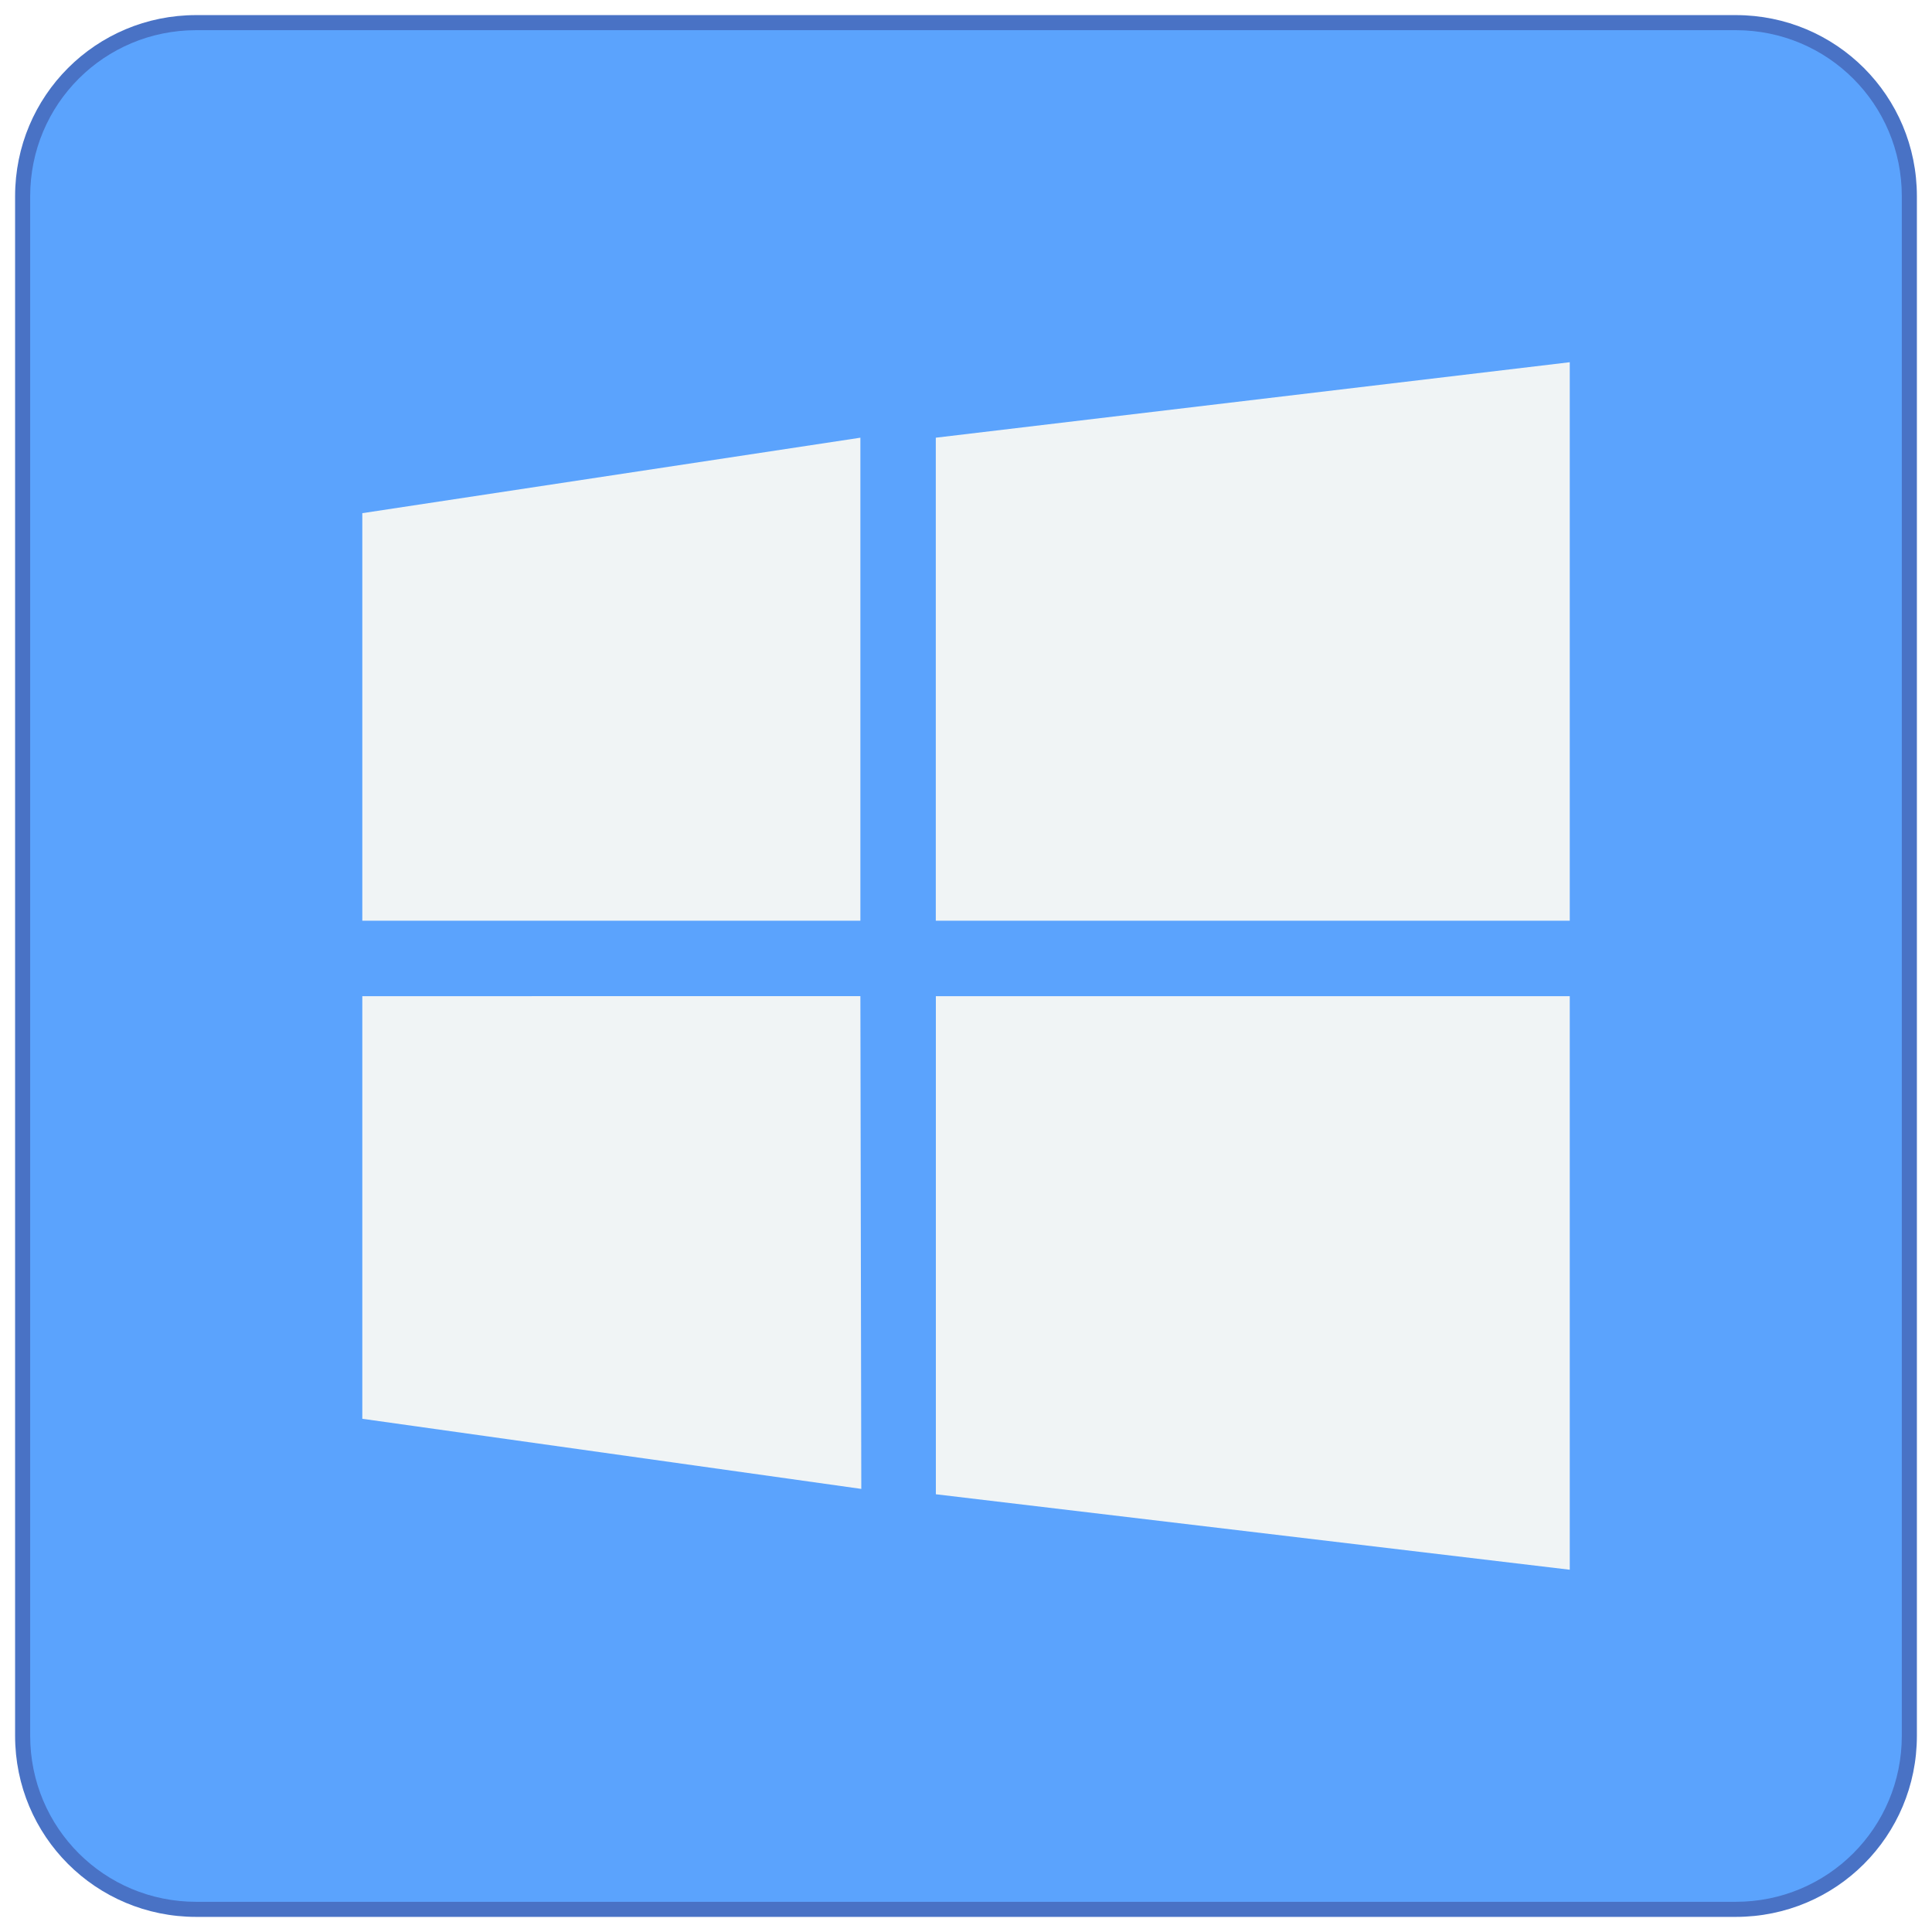
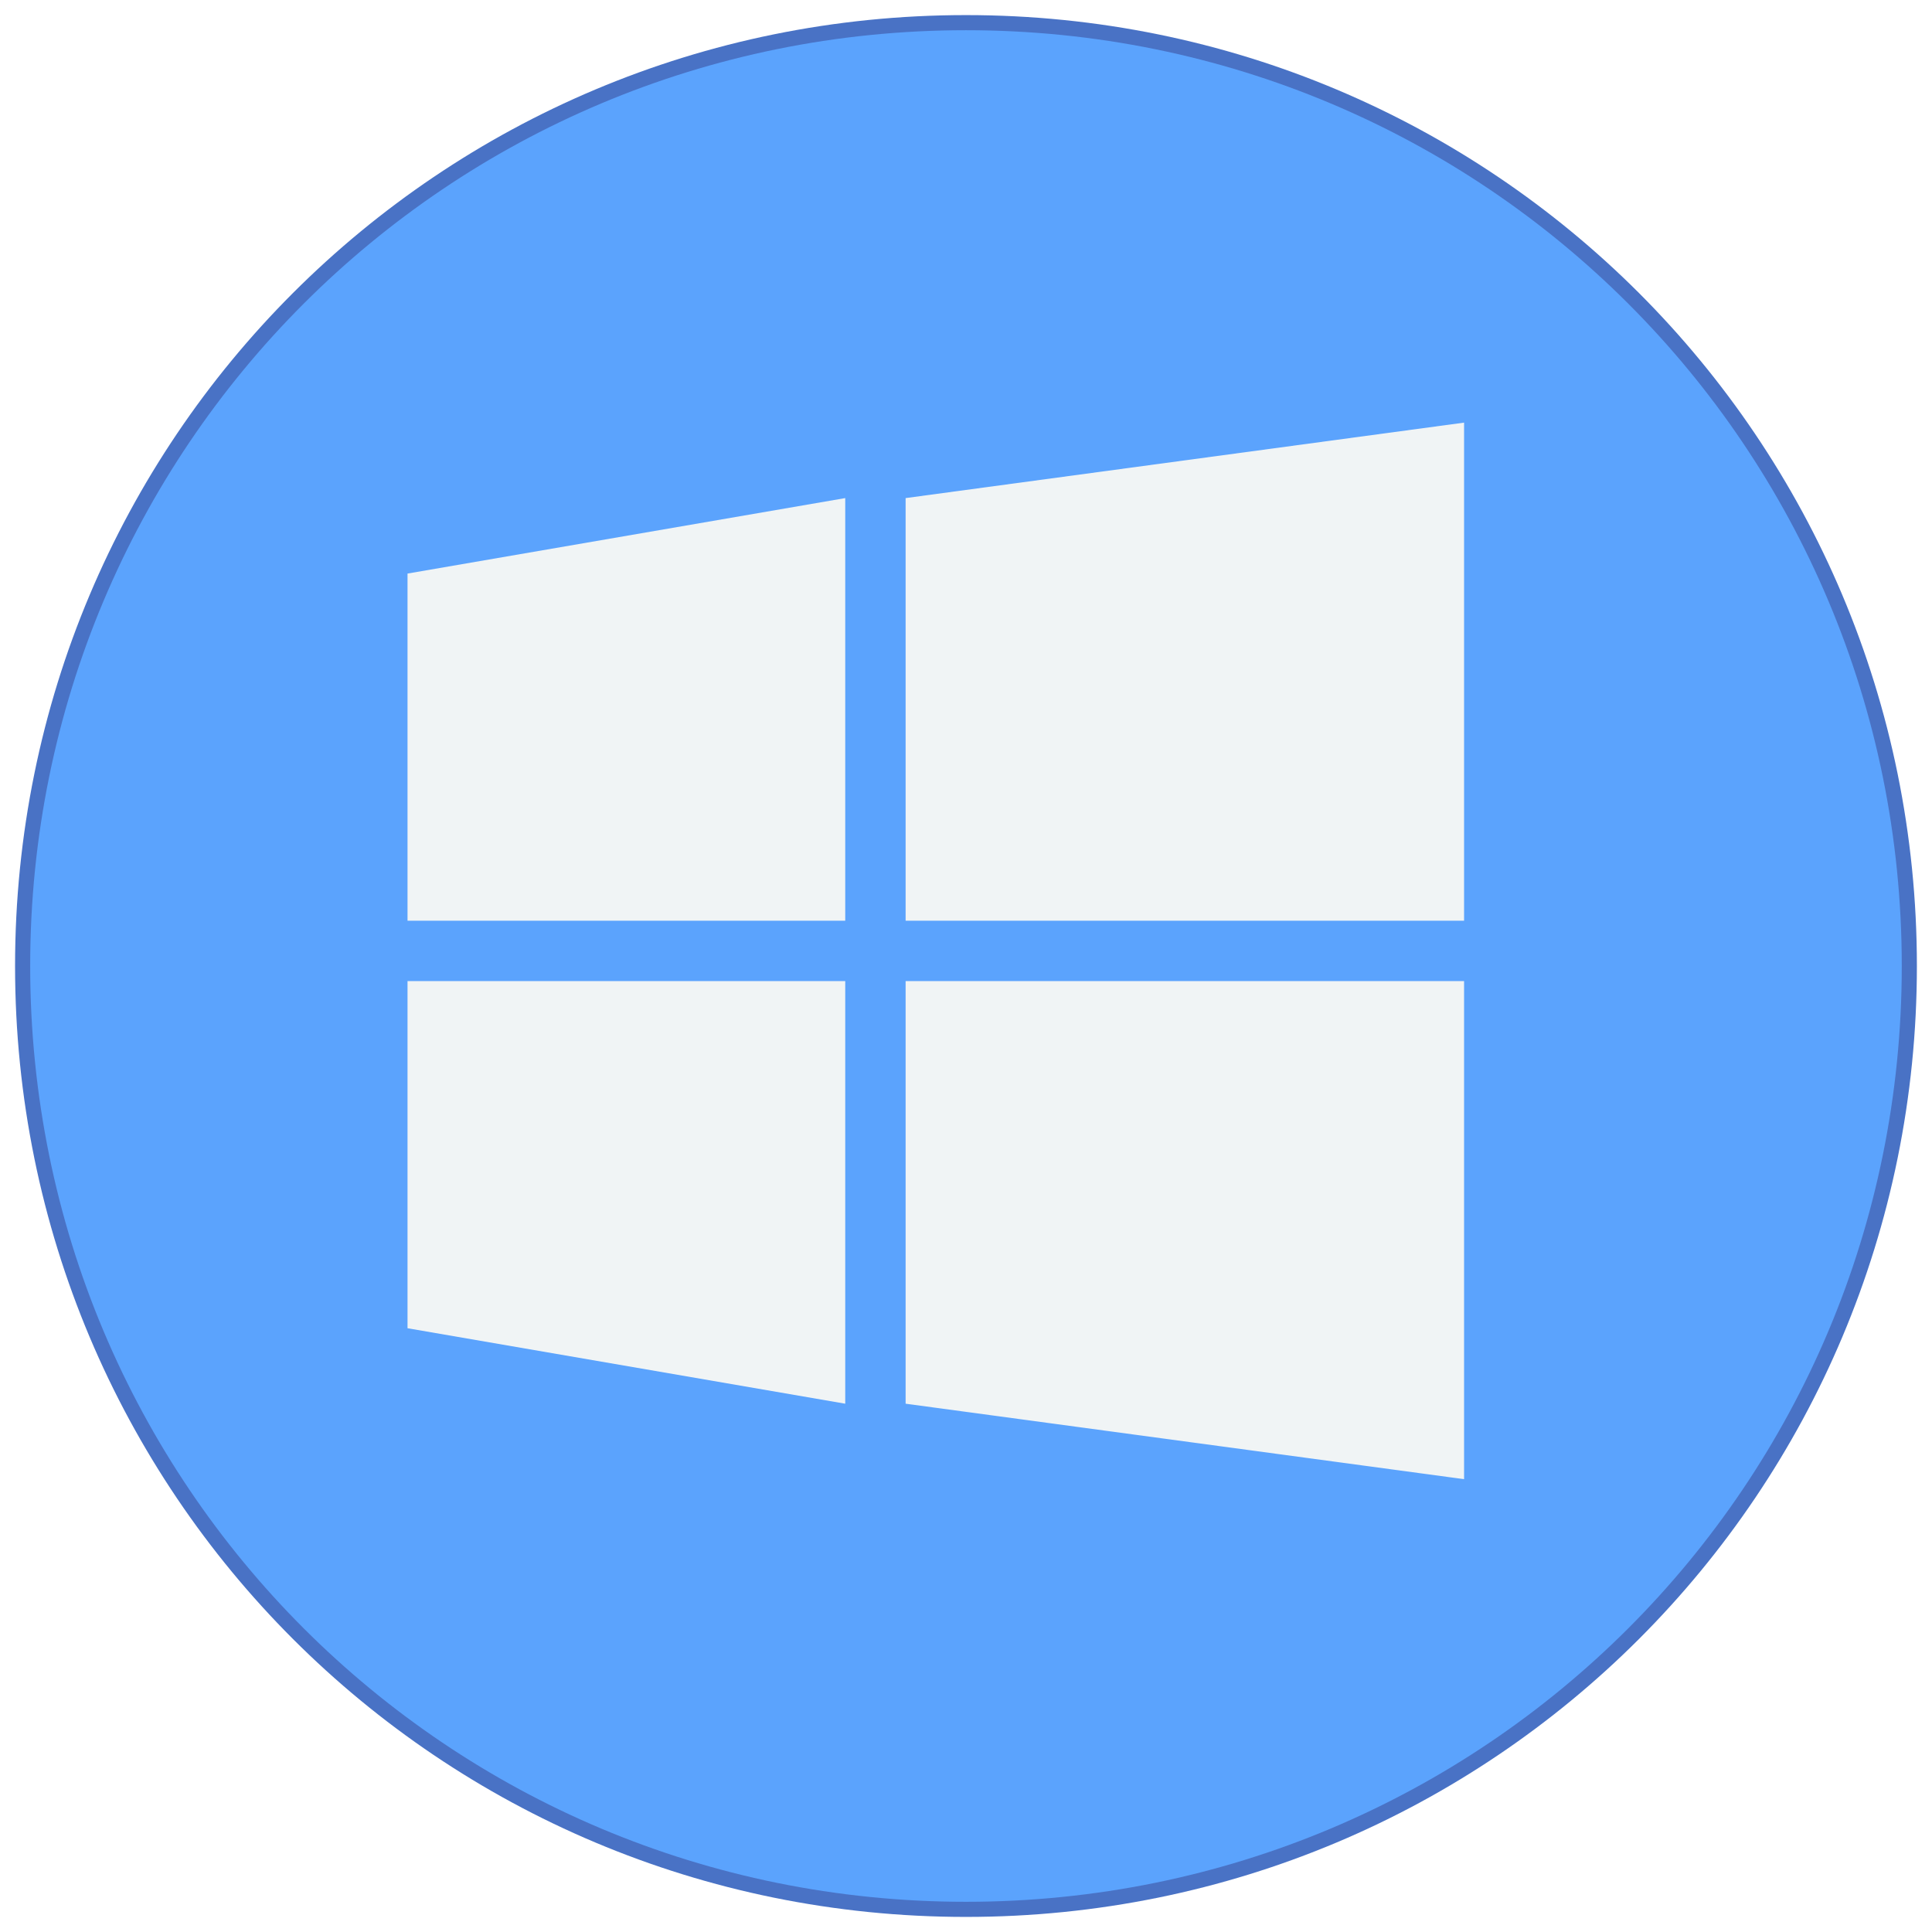
<svg xmlns="http://www.w3.org/2000/svg" width="128" height="128" viewBox="0 0 33.867 33.867" version="1.1" id="svg8">
-   <defs id="defs2" />
+   <defs id="defs2">
+     <style id="current-color-scheme" type="text/css">
+       .ColorScheme-Text {
+         color:#122036;
+       }
+       </style>
+     <style type="text/css" id="current-color-scheme-75">
+       .ColorScheme-Text {
+         color:#122036;
+       }
+       </style>
+     <style type="text/css" id="current-color-scheme-7">
+       .ColorScheme-Text {
+         color:#122036;
+       }
+       </style>
+   </defs>
  <g id="layer1" transform="translate(0,-263.1333)">
-     <g id="g2739" transform="translate(11.37708,1.322913)">
-       <g transform="translate(-1.1278409e-7,2.8904824e-6)" id="g4926">
-         <g transform="matrix(0.2645833,0,0,0.2645833,-11.37708,212.4259)" id="layer1-5">
-           <g id="layer1-7" transform="matrix(2.863636,0,0,2.863636,-4.727272,-581.6659)">
-             <g id="g1535-9" transform="translate(35,-15)">
-               <g id="g911" transform="translate(-35,15)">
-                 <g id="g5422" transform="translate(-24,-4)">
-                   <g transform="matrix(1.466667,0,0,1.466667,24.53333,-143.37)" id="layer1-6-4">
-                     <path id="rect938" d="M 3.857,283.65 H 28.143 c 1.583,0 2.857,1.274 2.857,2.857 v 24.286 c 0,1.583 -1.274,2.857 -2.857,2.857 H 3.857 C 2.274,313.65 1,312.376 1,310.793 v -24.286 c 0,-1.583 1.274,-2.857 2.857,-2.857 z" style="fill:#4972c5;fill-opacity:1;stroke-width:0.682" />
-                     <path id="rect942" d="M 3.857,283.888 H 28.143 c 1.451,0 2.619,1.168 2.619,2.619 v 24.286 c 0,1.451 -1.168,2.619 -2.619,2.619 H 3.857 c -1.451,0 -2.619,-1.168 -2.619,-2.619 v -24.286 c 0,-1.451 1.168,-2.619 2.619,-2.619 z" style="opacity:0.97;fill:#5ca5ff;fill-opacity:1;stroke-width:0.703" />
-                     <g transform="matrix(0.6818182,0,0,0.6818182,37.13636,97.75227)" id="layer1-94">
-                       <g id="layer1-9" transform="matrix(1.166667,0,0,1.125,5.333333,-46.95625)">
-                         <g id="g1528" transform="translate(18,-2)" />
-                       </g>
-                     </g>
-                   </g>
-                 </g>
-               </g>
-             </g>
-           </g>
-           <g id="layer1-62-9-0" transform="matrix(2.863636,0,0,2.863636,-4.727273,-581.6659)">
-             <g id="g1535-3-7" transform="translate(35,-15)">
-               <g id="g911-6-8" transform="translate(-35,15)">
-                 <g id="g5422-0-6" transform="translate(-24,-4)">
-                   <g transform="matrix(1.466667,0,0,1.466667,24.53333,-143.37)" id="layer1-6-6-8">
-                     <g transform="matrix(0.6818182,0,0,0.6818182,37.13636,97.75227)" id="layer1-94-1-3">
-                       <g id="layer1-9-8-1" transform="matrix(1.166667,0,0,1.125,5.333333,-46.95625)">
-                         <g id="g1528-7-4" transform="translate(18,-2)" />
-                       </g>
-                     </g>
-                   </g>
-                 </g>
+     <g id="g2739" transform="translate(42.8625,-12.96459)">
+       <g transform="translate(-42.8625,12.96459)" id="layer1-5629">
+         <g transform="translate(11.37708,1.322913)" id="g2739-1">
+           <path id="rect4500-6" d="m 5.556,262.075 c 9.234,0 16.669,7.434 16.669,16.669 0,9.234 -7.434,16.669 -16.669,16.669 -9.234,0 -16.669,-7.434 -16.669,-16.669 0,-9.234 7.434,-16.669 16.669,-16.669 z" style="overflow:visible;opacity:1;fill:#4972c5;fill-opacity:1;stroke:none;stroke-width:0.05;stroke-miterlimit:4;stroke-dasharray:none;stroke-opacity:1" />
+           <path id="rect4500-3-1" d="m 5.556,262.34 c 9.088,0 16.404,7.316 16.404,16.404 0,9.088 -7.316,16.404 -16.404,16.404 -9.088,0 -16.404,-7.316 -16.404,-16.404 0,-9.088 7.316,-16.404 16.404,-16.404 z" style="overflow:visible;opacity:1;fill:#5ba3fd;fill-opacity:1;stroke:none;stroke-width:0.049;stroke-miterlimit:4;stroke-dasharray:none;stroke-opacity:1" />
+           <g id="layer1-56" transform="translate(-30.42708,-29.89791)">
+             <g style="fill:#e7f0f6;fill-opacity:1" transform="matrix(1.90625,0,0,1.904762,-7.28431,-246.4893)" id="layer1-5-2" />
+             <g id="layer1-562" transform="translate(54.23958,27.51666)">
+               <g id="g2739-9" transform="translate(11.37708,1.322913)">
+                 <path id="path921" transform="matrix(0.2645833,0,0,0.2645833,-46.56667,262.8687)" d="M 97,28 60,33 V 61 H 97 Z M 56,33 27,38 V 61 H 56 Z M 27,65 v 23 l 29,5 V 65 Z m 33,0 v 28 l 37,5 V 65 Z" style="fill:#f0f4f5;fill-opacity:1;stroke:none;stroke-width:1px;stroke-linecap:butt;stroke-linejoin:miter;stroke-opacity:1" />
              </g>
            </g>
          </g>
        </g>
-         <path style="fill:#f0f4f5;fill-opacity:1;stroke-width:2.45;enable-background:new" d="M 16.14,268.16 5.027,269.483 V 277.95 H 16.14 Z m -12.435,1.323 -8.731,1.323 V 277.95 h 8.731 z m -8.731,9.79 v 7.408 l 8.747,1.229 -0.016,-8.638 z m 10.054,0 v 8.731 l 11.112,1.323 v -10.054 z" id="path2699-7-9" />
      </g>
    </g>
  </g>
</svg>
